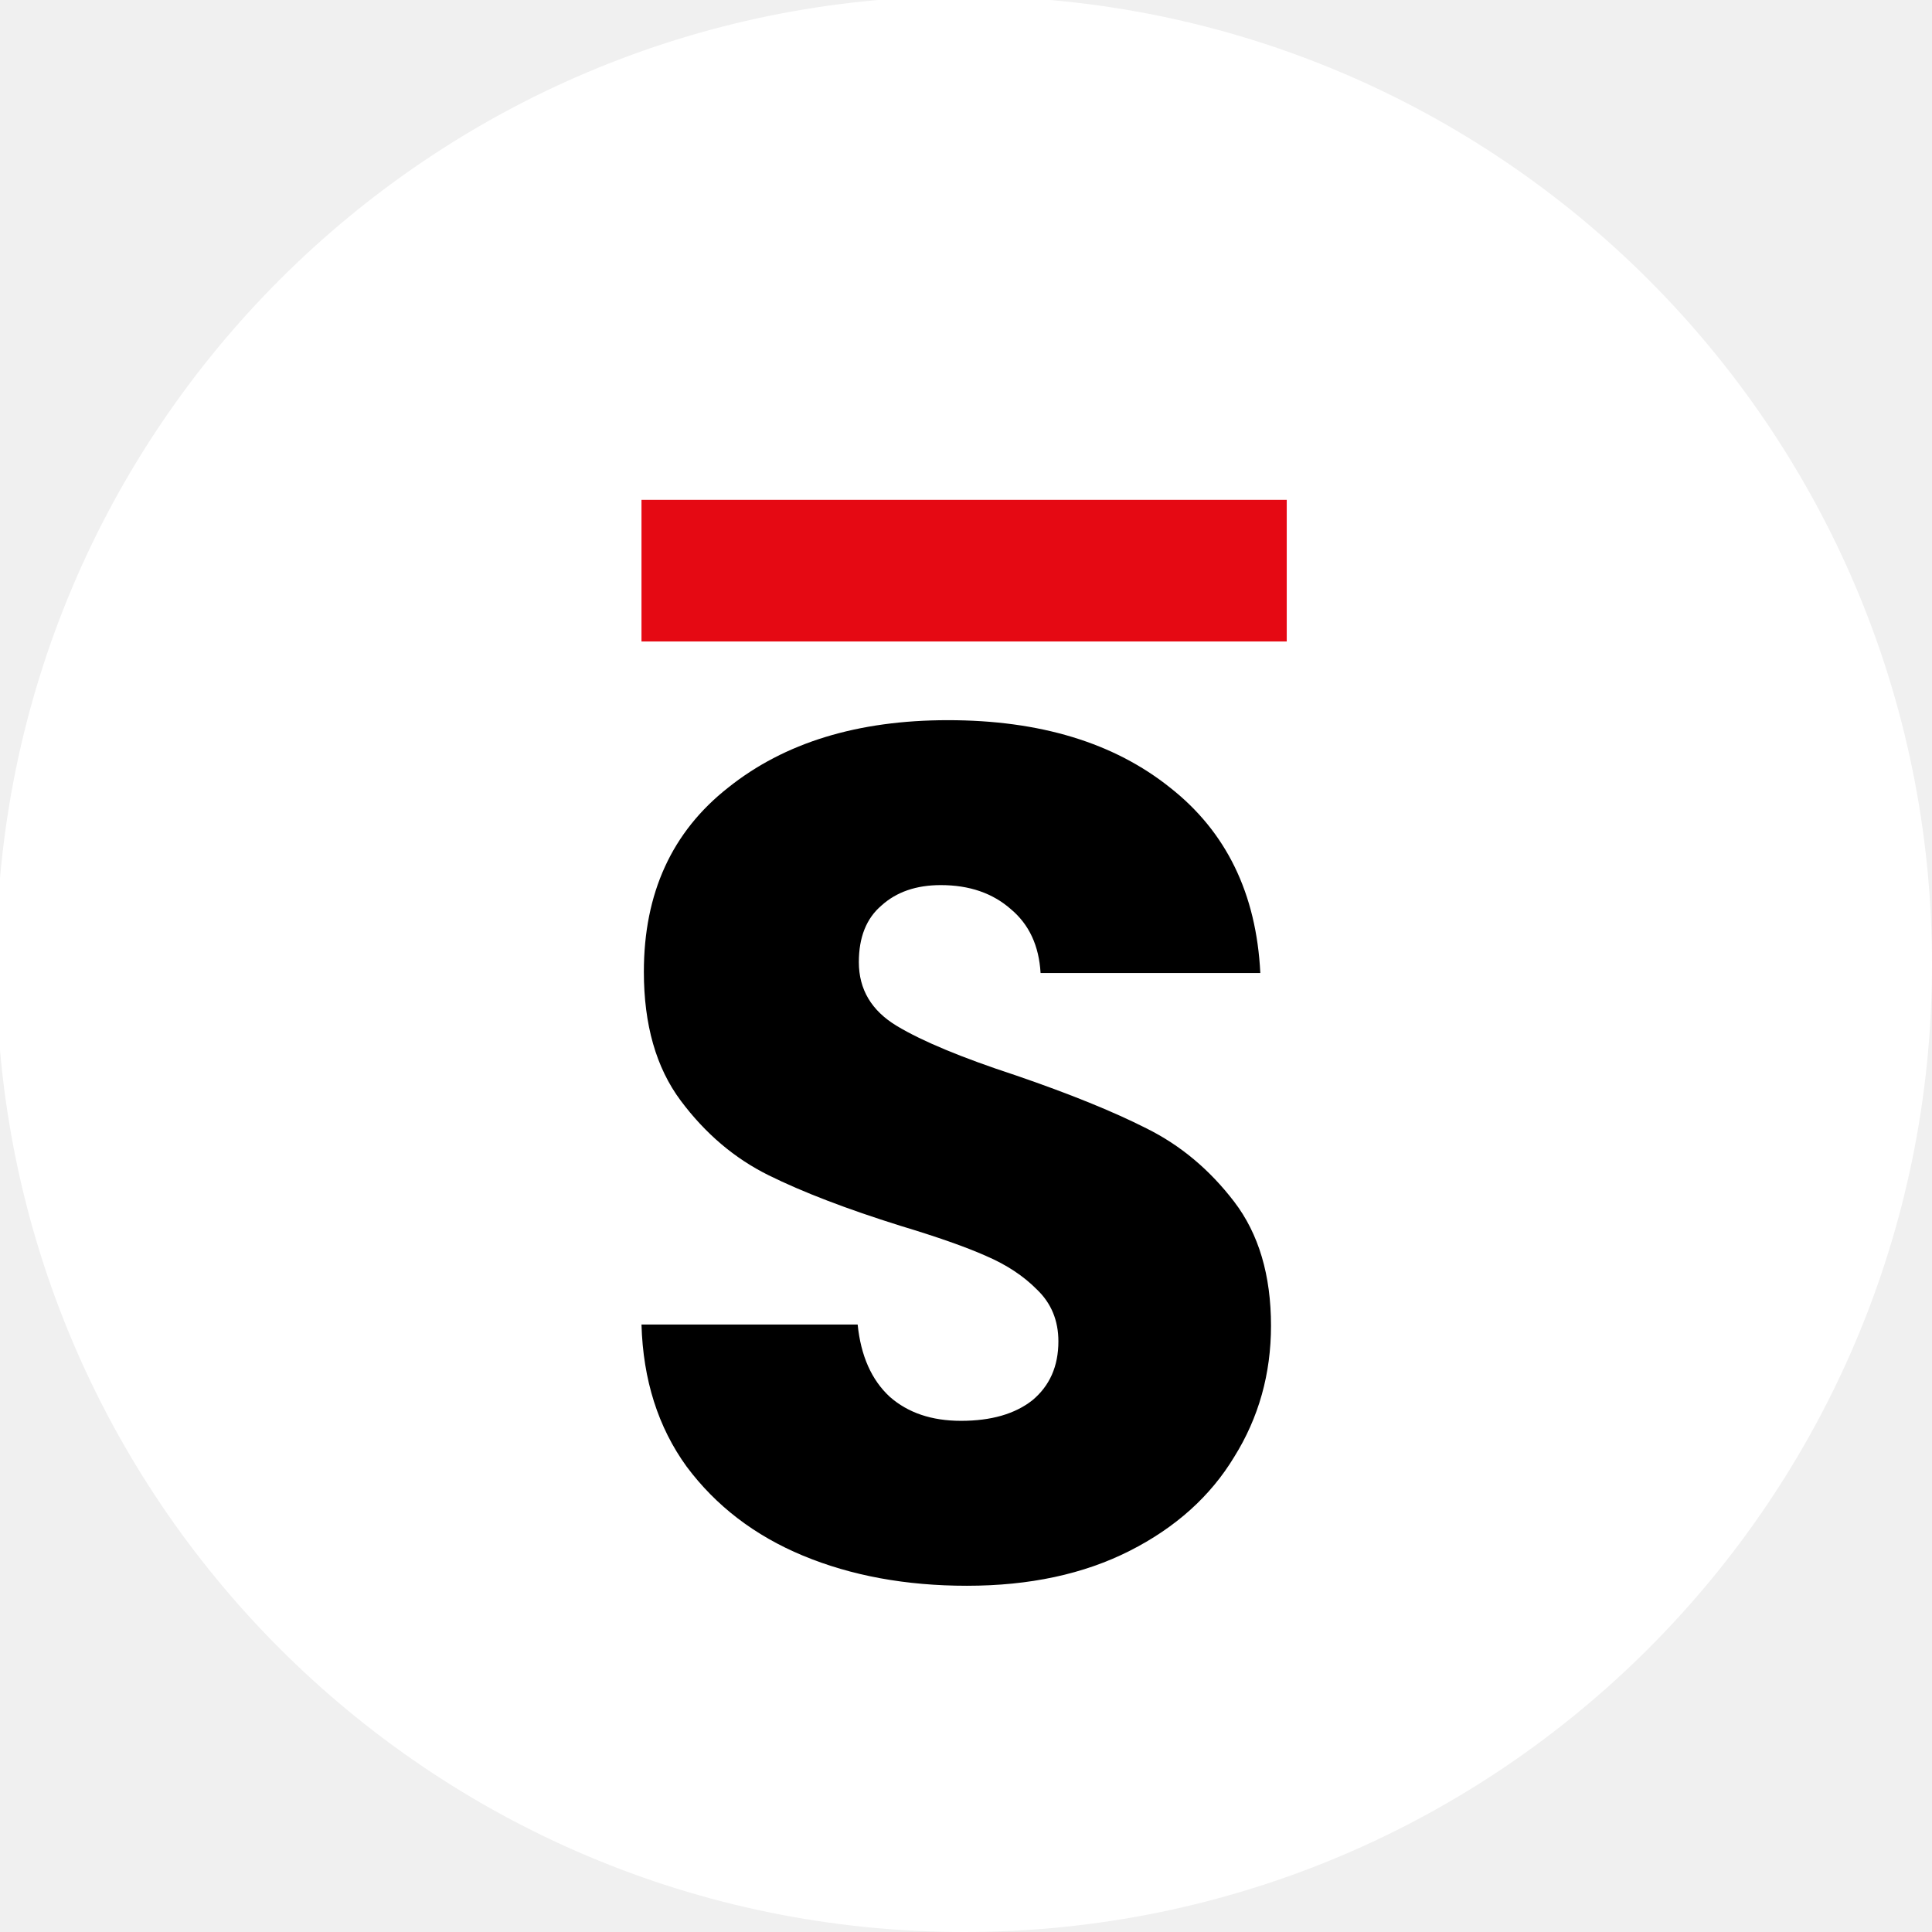
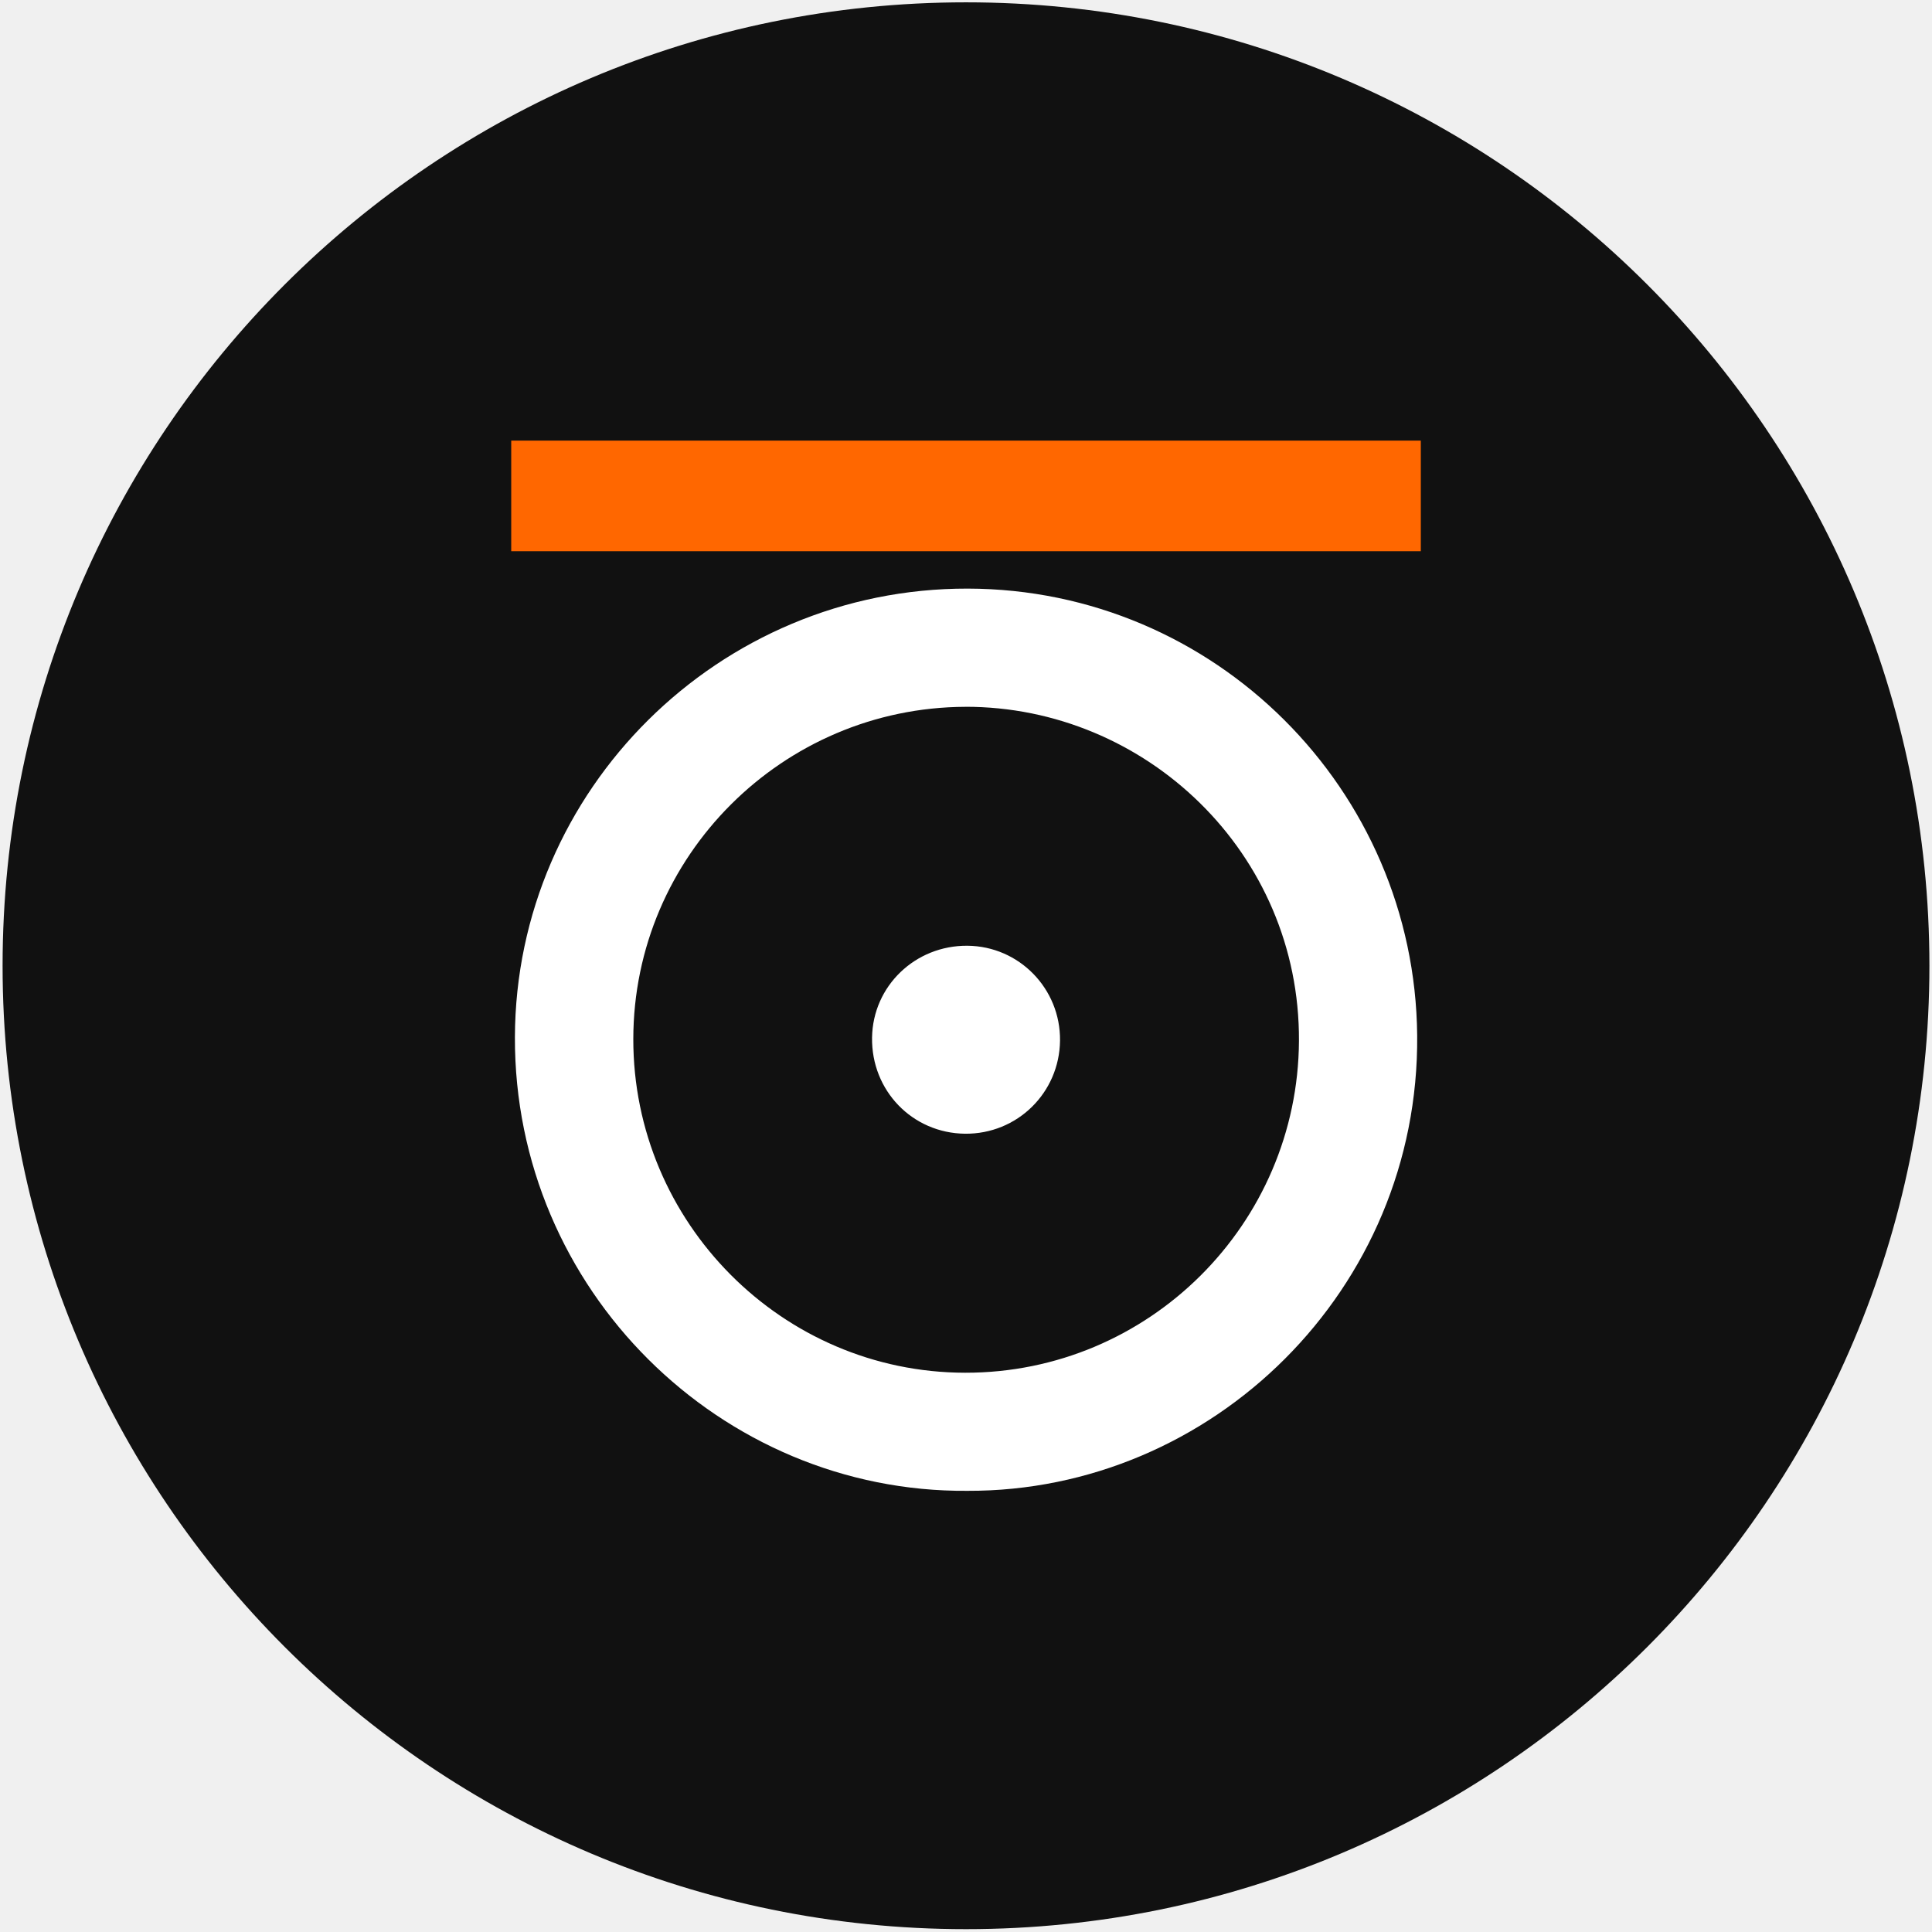
- <svg xmlns="http://www.w3.org/2000/svg" width="512" height="512" viewBox="0 0 512 512" fill="none">
-   <g clip-path="url(#clip0_1125_276)">
-     <circle cx="255.5" cy="255.5" r="256.5" fill="white" />
-     <path d="M341 132.464H170V170H341V132.464Z" fill="#E50913" />
-     <path d="M256.248 420.244C240.089 420.244 225.61 417.585 212.809 412.268C200.008 406.95 189.726 399.081 181.961 388.659C174.407 378.237 170.42 365.688 170 351.012H227.289C228.128 359.307 230.961 365.688 235.787 370.154C240.614 374.408 246.909 376.535 254.674 376.535C262.648 376.535 268.943 374.727 273.56 371.111C278.177 367.283 280.485 362.072 280.485 355.479C280.485 349.948 278.596 345.376 274.819 341.76C271.252 338.144 266.74 335.166 261.284 332.827C256.038 330.487 248.483 327.828 238.62 324.851C224.351 320.384 212.704 315.917 203.681 311.451C194.657 306.984 186.893 300.391 180.387 291.67C173.882 282.95 170.63 271.571 170.63 257.533C170.63 236.689 178.079 220.418 192.978 208.72C207.878 196.809 227.289 190.854 251.211 190.854C275.554 190.854 295.174 196.809 310.074 208.72C324.973 220.418 332.947 236.795 333.996 257.852H275.763C275.344 250.62 272.721 244.984 267.894 240.943C263.068 236.689 256.877 234.562 249.323 234.562C242.817 234.562 237.571 236.37 233.584 239.986C229.597 243.389 227.603 248.387 227.603 254.981C227.603 262.212 230.961 267.849 237.676 271.89C244.391 275.931 254.884 280.291 269.153 284.971C283.423 289.862 294.965 294.542 303.778 299.008C312.802 303.475 320.566 309.962 327.071 318.47C333.577 326.978 336.829 337.931 336.829 351.331C336.829 364.093 333.577 375.684 327.071 386.106C320.776 396.528 311.543 404.823 299.371 410.992C287.2 417.16 272.826 420.244 256.248 420.244Z" fill="black" />
+ <svg xmlns="http://www.w3.org/2000/svg" width="1024" height="1024" viewBox="0 0 4096 4107" fill="none">
+   <g clip-path="url(#clip0_2540_156)">
+     <path d="M2048 4100.96C3179.08 4100.96 4096 3184.04 4096 2052.96C4096 921.878 3179.08 4.957 2048 4.957C916.921 4.957 0 921.878 0 2052.96C0 3184.04 916.921 4100.96 2048 4100.96Z" fill="#111111" />
+     <path d="M2050.82 3169.16C1527.26 3173.07 1087.17 2742.17 1089.08 2204.23C1090.99 1679.21 1522.44 1250.23 2051.55 1251.23C2577.2 1252.23 3002.37 1678.58 3007.1 2201.23C3011.93 2741.35 2571.38 3171.07 2050.91 3169.16H2050.82ZM2046.45 1502.54C1658.61 1504 1341.21 1819.39 1340.76 2208.69C1340.3 2598.63 1657.15 2917.66 2046.09 2918.12C2436.57 2918.66 2753.7 2602.18 2755.79 2212.69C2757.97 1813.38 2430.29 1501.9 2046.36 1502.45L2046.45 1502.54Z" fill="white" />
+     <path d="M2247.88 2211.87C2246.7 2323.01 2156.77 2411.21 2045.82 2410.03C1933.95 2408.76 1846.57 2318.37 1848.3 2205.59C1849.94 2096.09 1940.14 2009.44 2051.19 2010.44C2160.96 2011.44 2248.98 2101.65 2247.88 2211.87Z" fill="white" />
+     <path d="M1081.25 1171.77L3014.84 1171.77V936.656L1081.25 936.656V1171.77Z" fill="#FF6700" />
  </g>
  <defs>
-     <clipPath id="clip0_1125_276">
-       <rect width="512" height="512" fill="white" />
+     <clipPath id="clip0_2540_156">
+       <rect width="4096" height="4105.1" fill="white" transform="translate(0 0.949219)" />
    </clipPath>
  </defs>
</svg>
